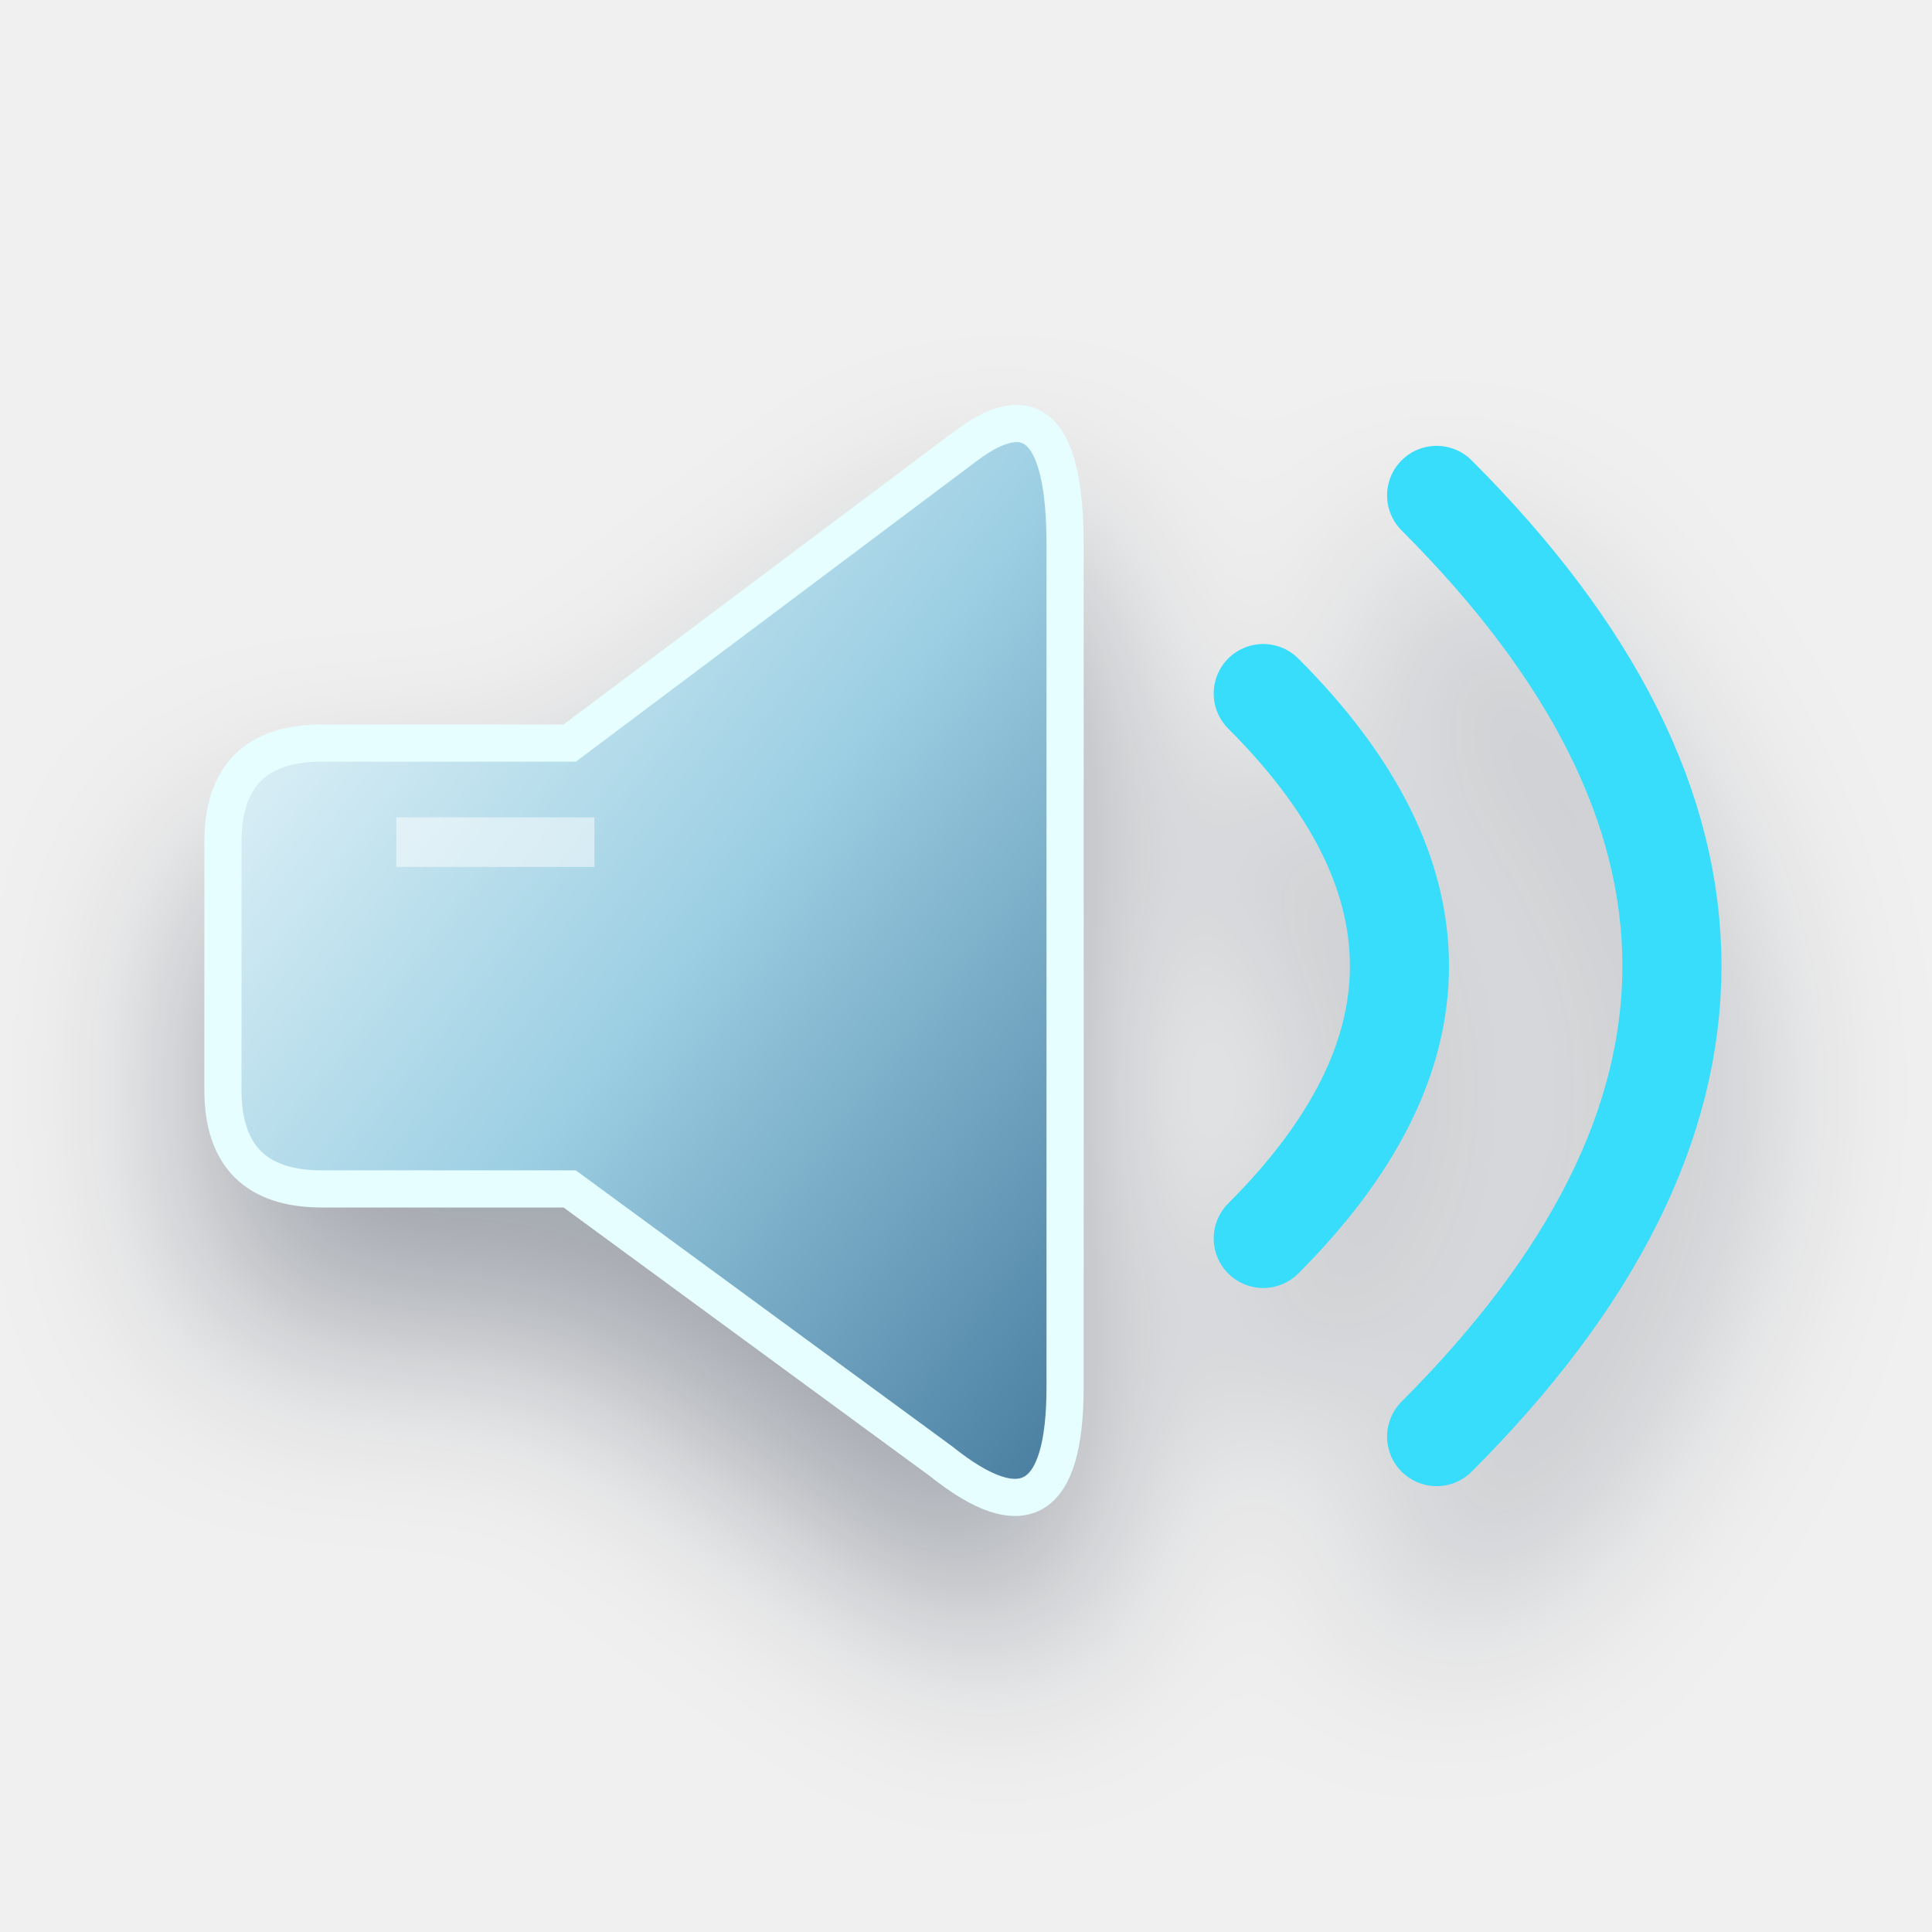
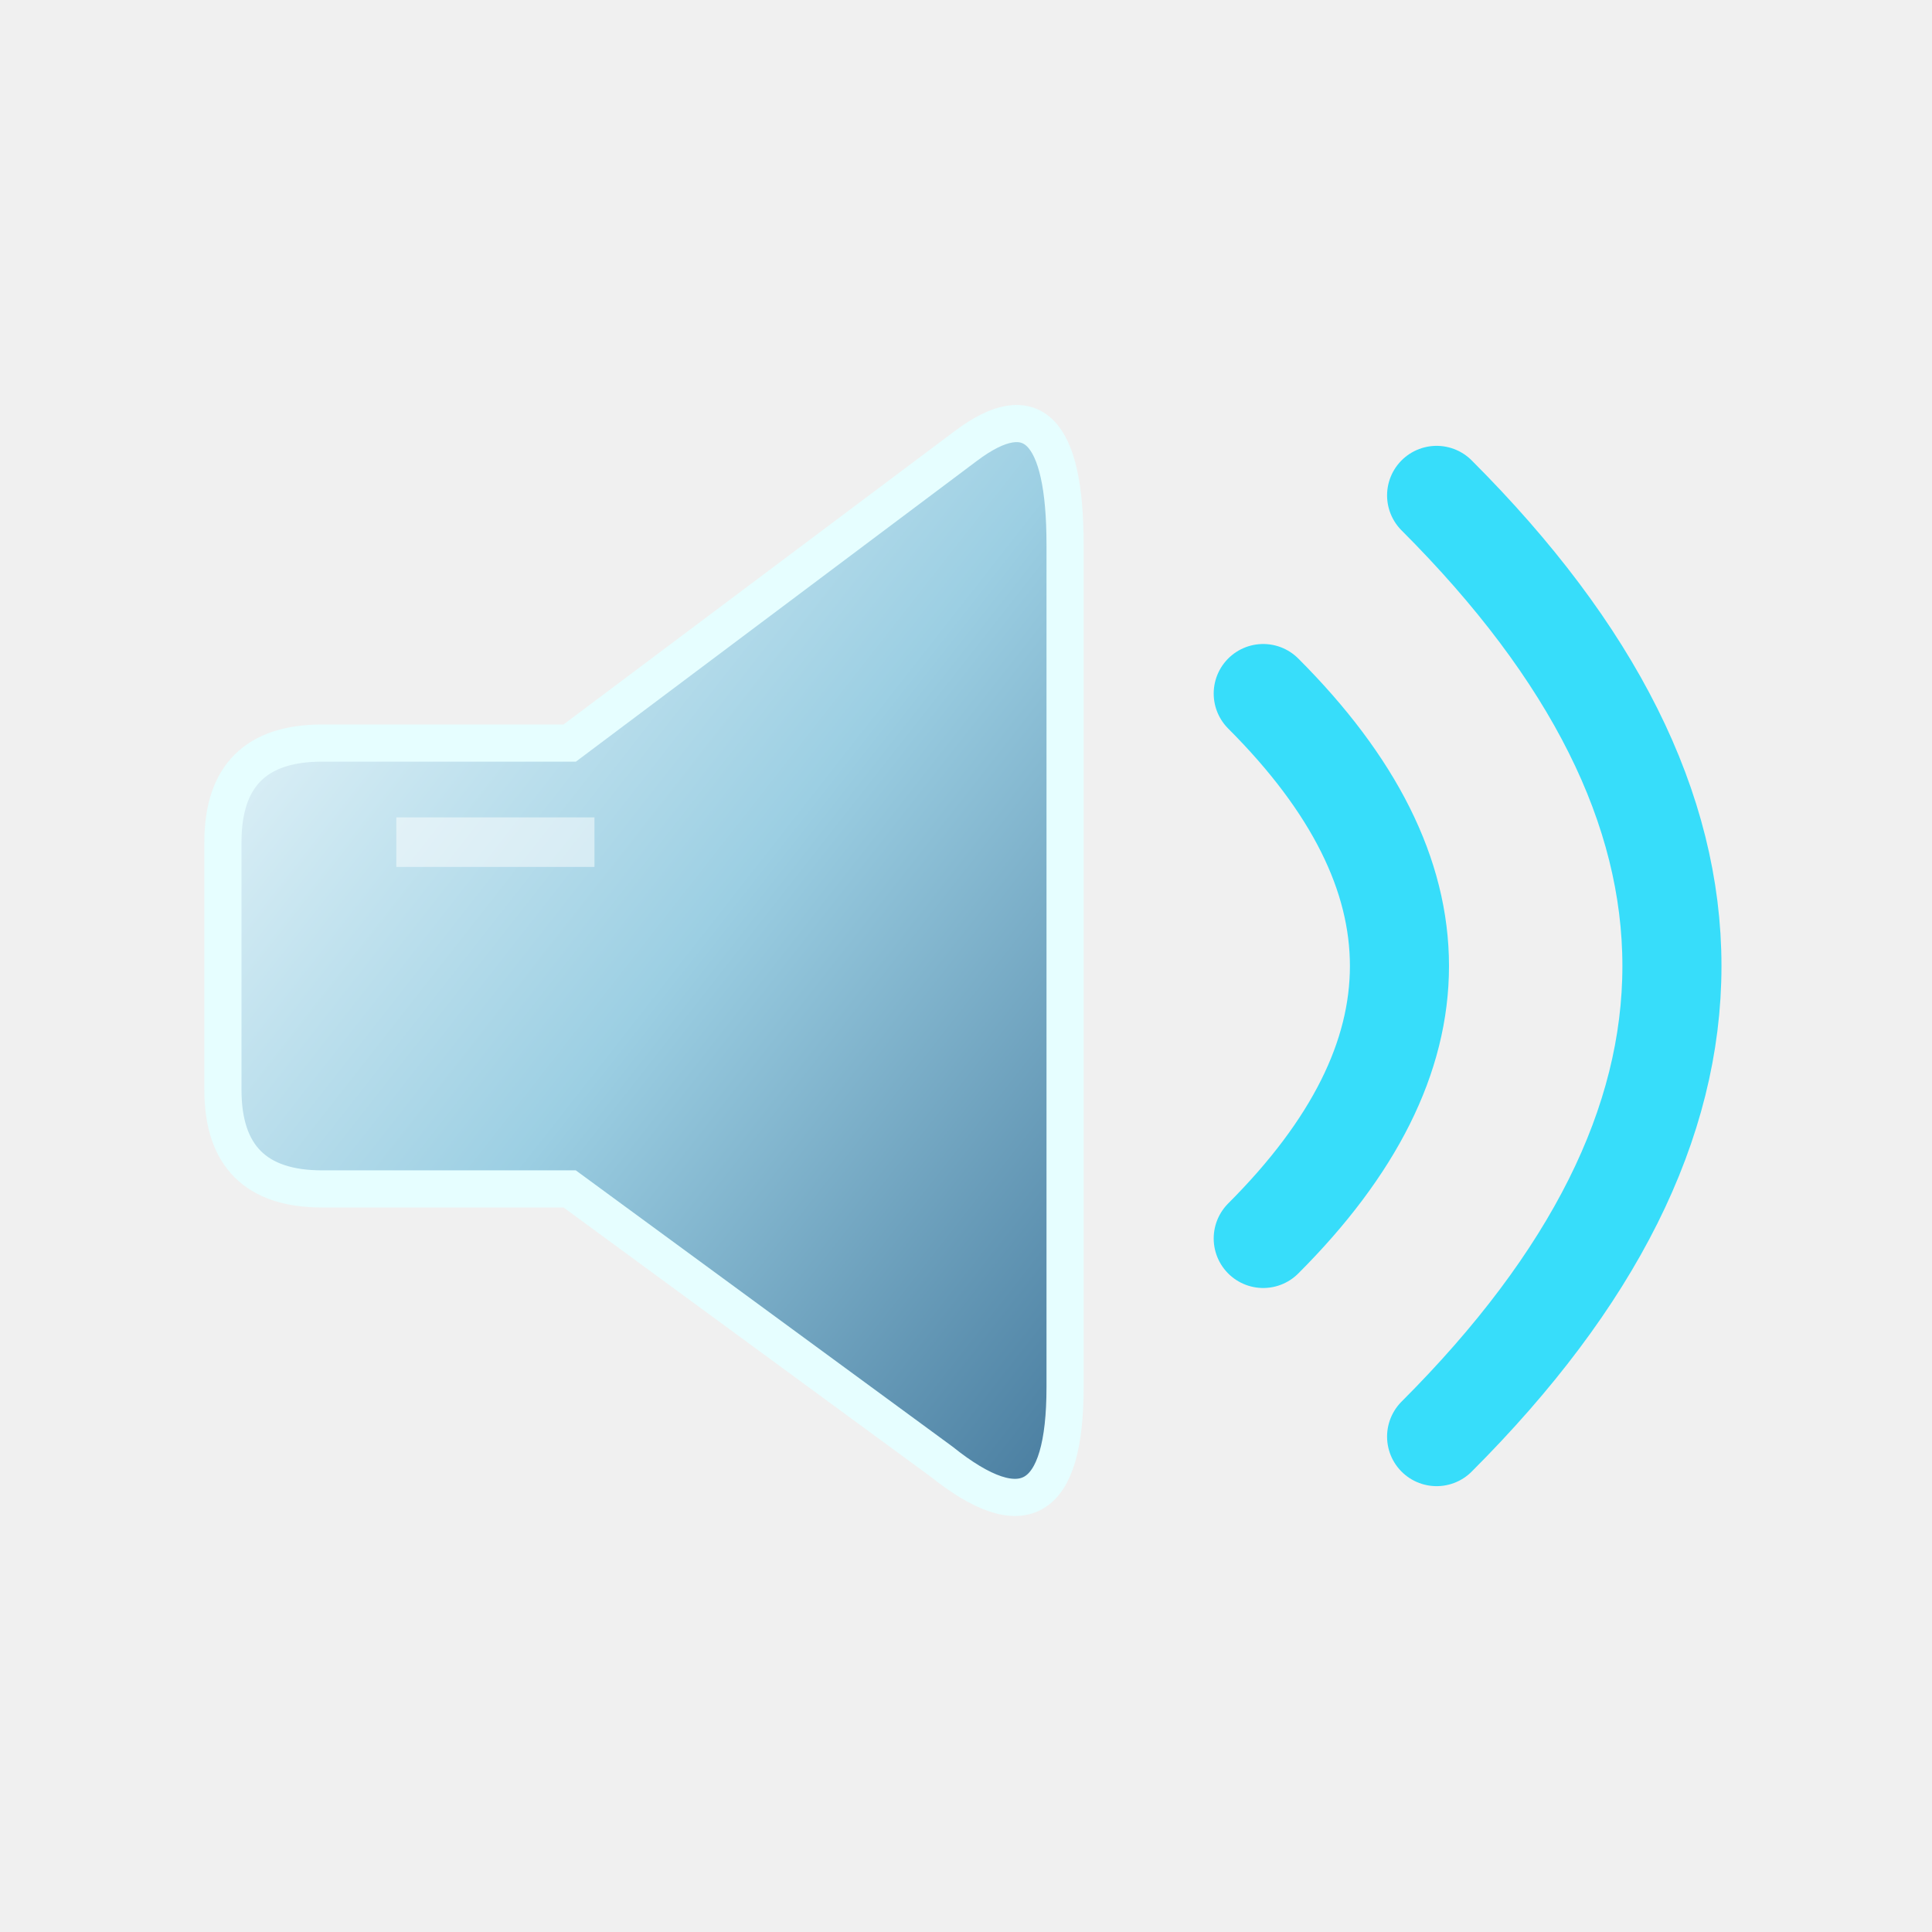
<svg xmlns="http://www.w3.org/2000/svg" width="78" height="78" viewBox="0 0 78 78" fill="none">
-   <g filter="url(#filter0_d_18_6)">
+   <g>
    <path d="M13 30H23L39 18C41.667 16 43 17.333 43 22V56C43 60.667 41.333 61.667 38 59L23 48H13C10.333 48 9 46.667 9 44V34C9 31.333 10.333 30 13 30Z" fill="url(#paint0_linear_18_6)" stroke="#E6FEFF" stroke-width="1.5" />
    <path d="M51 28C58.333 35.333 58.333 42.667 51 50M58 20C70.667 32.667 70.667 45.333 58 58" stroke="#37DDFA" stroke-width="4" stroke-linecap="round" />
    <path d="M16 34H24H16Z" fill="black" />
    <path d="M16 34H24" stroke="white" stroke-opacity="0.5" stroke-width="2" />
  </g>
  <defs>
-     <filter id="filter0_d_18_6" x="-8" y="-3" width="94" height="94" filterUnits="userSpaceOnUse" color-interpolation-filters="sRGB">
-       <feFlood flood-opacity="0" result="BackgroundImageFix" />
-       <feColorMatrix in="SourceAlpha" type="matrix" values="0 0 0 0 0 0 0 0 0 0 0 0 0 0 0 0 0 0 127 0" result="hardAlpha" />
-       <feOffset dy="5" />
-       <feGaussianBlur stdDeviation="4" />
-       <feColorMatrix type="matrix" values="0 0 0 0 0 0 0 0 0 0.05 0 0 0 0 0.14 0 0 0 0.33 0" />
-       <feBlend mode="normal" in2="BackgroundImageFix" result="effect1_dropShadow_18_6" />
-       <feBlend mode="normal" in="SourceGraphic" in2="effect1_dropShadow_18_6" result="shape" />
-     </filter>
    <linearGradient id="paint0_linear_18_6" x1="9" y1="17.1" x2="51.105" y2="50.12" gradientUnits="userSpaceOnUse">
      <stop stop-color="#F8FEFF" />
      <stop offset="0.52" stop-color="#9CCFE3" />
      <stop offset="1" stop-color="#477B9E" />
    </linearGradient>
  </defs>
</svg>
